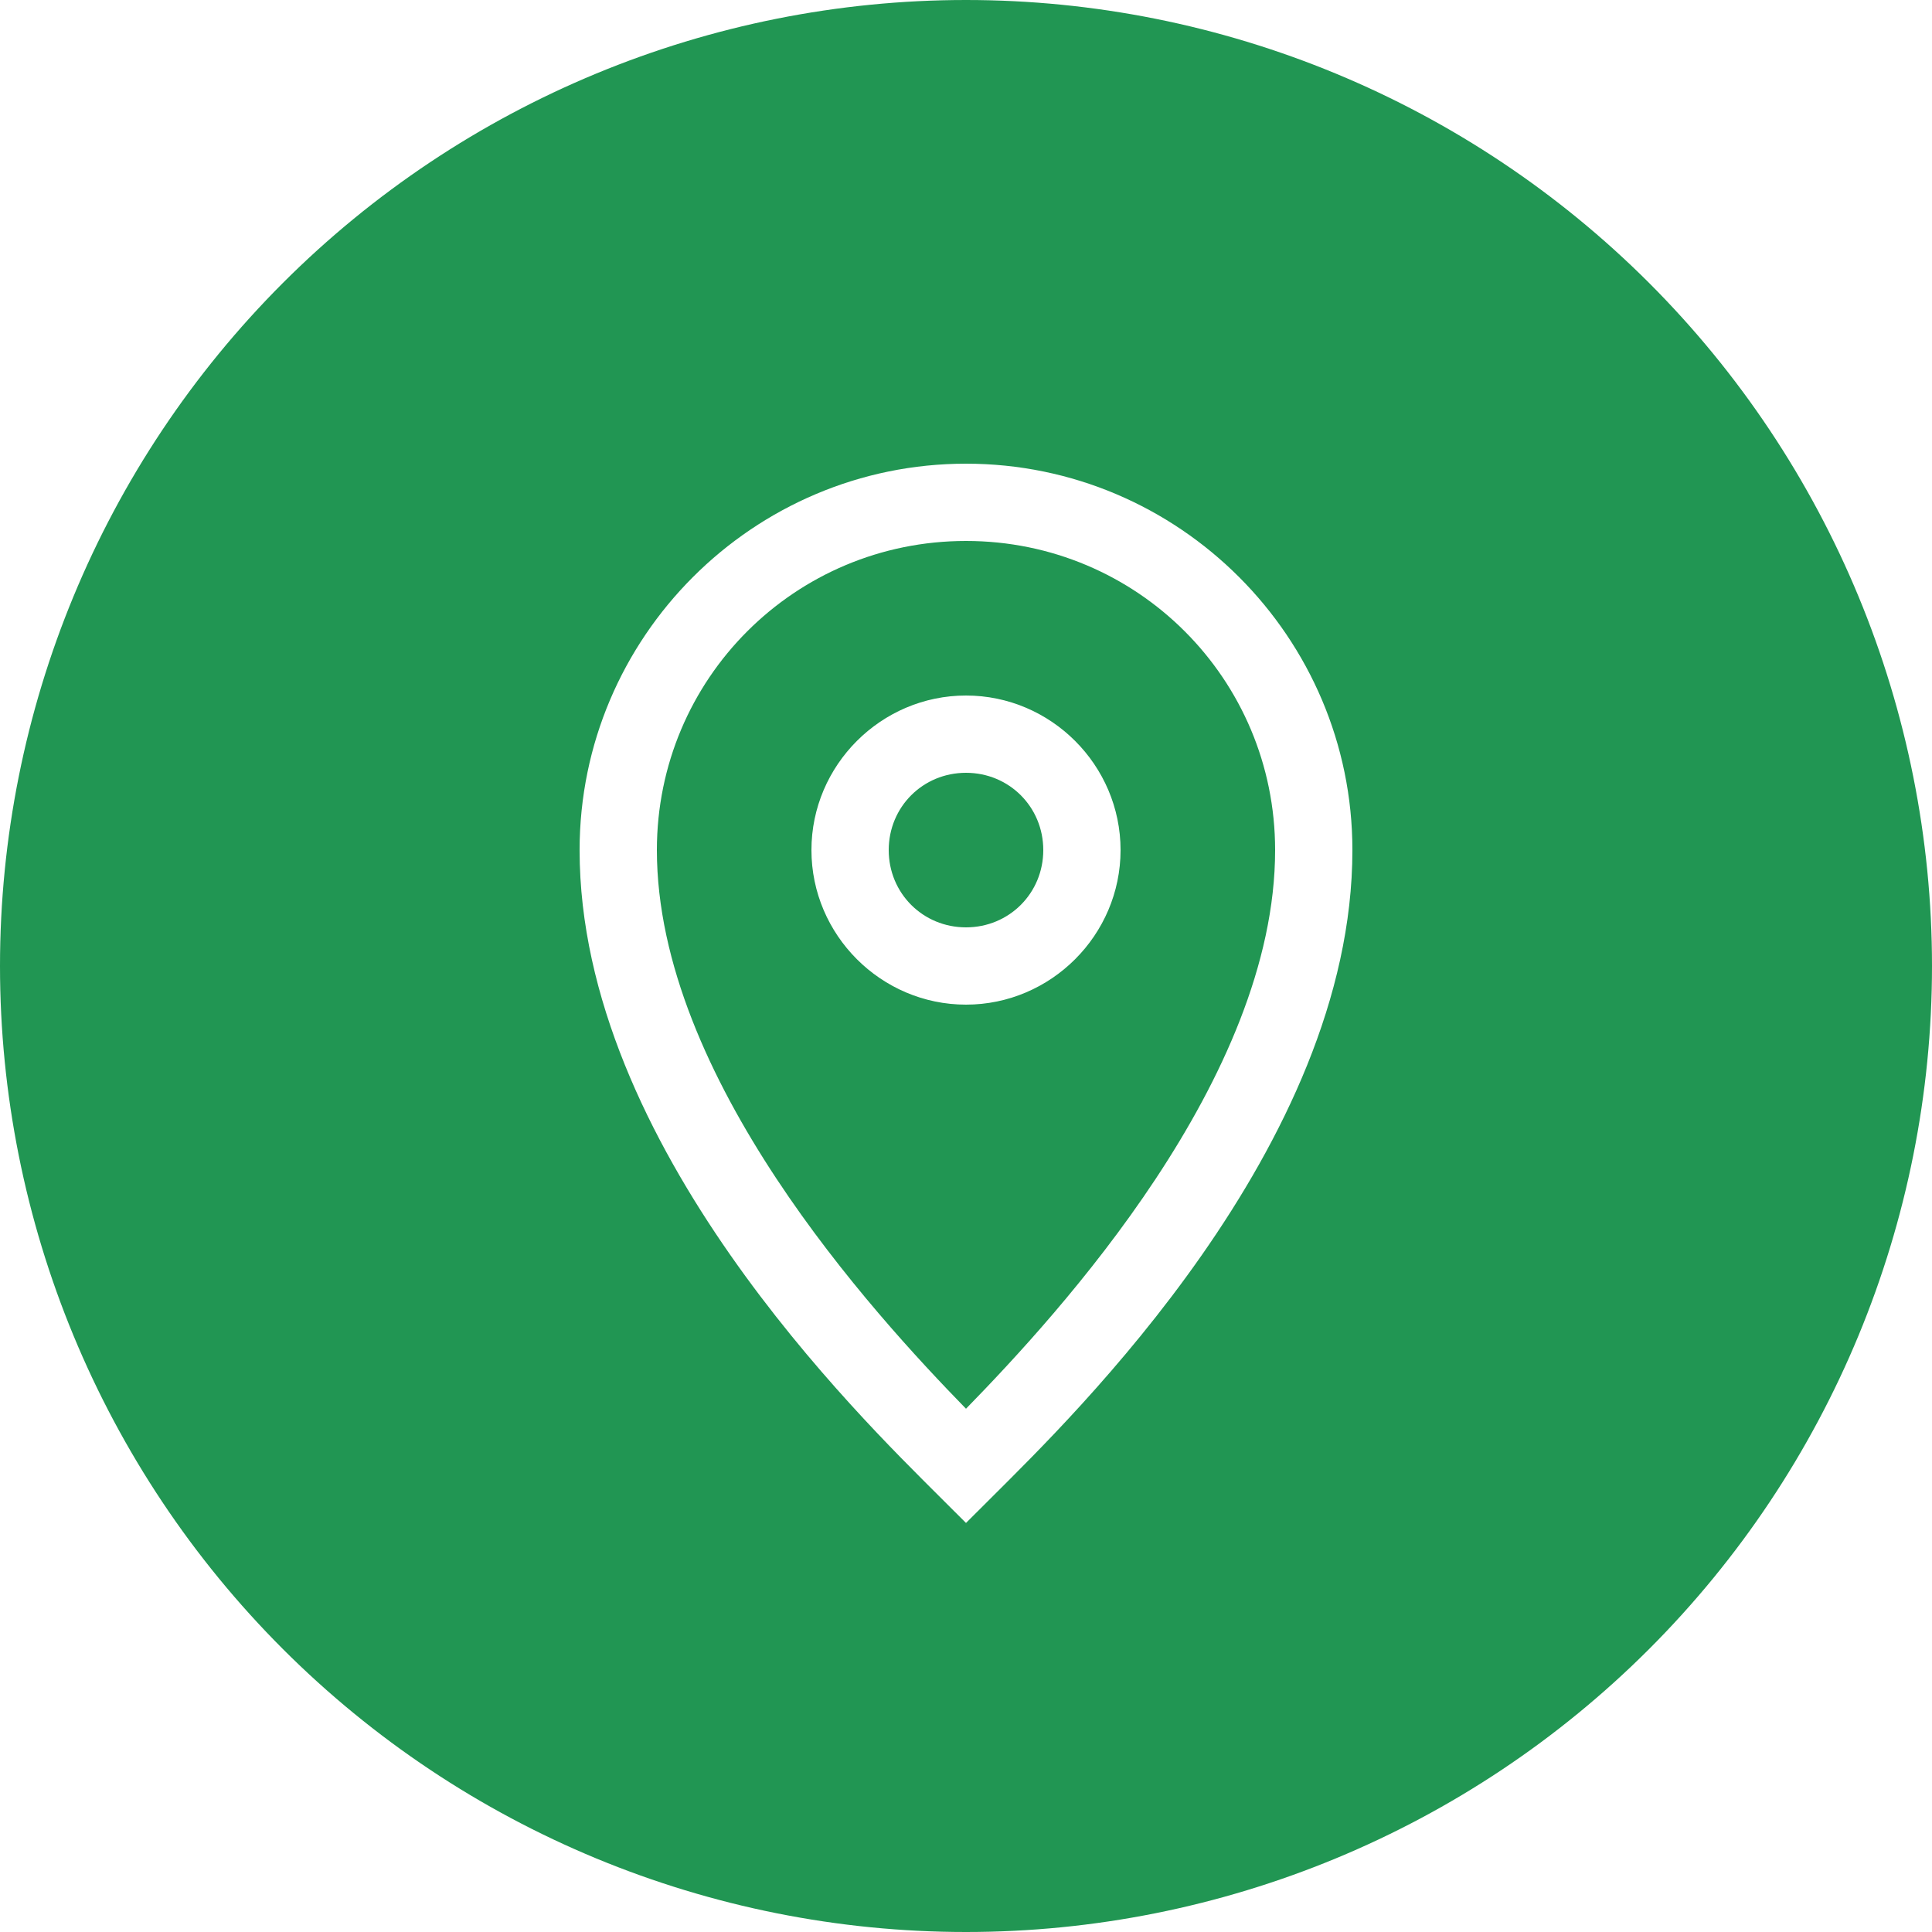
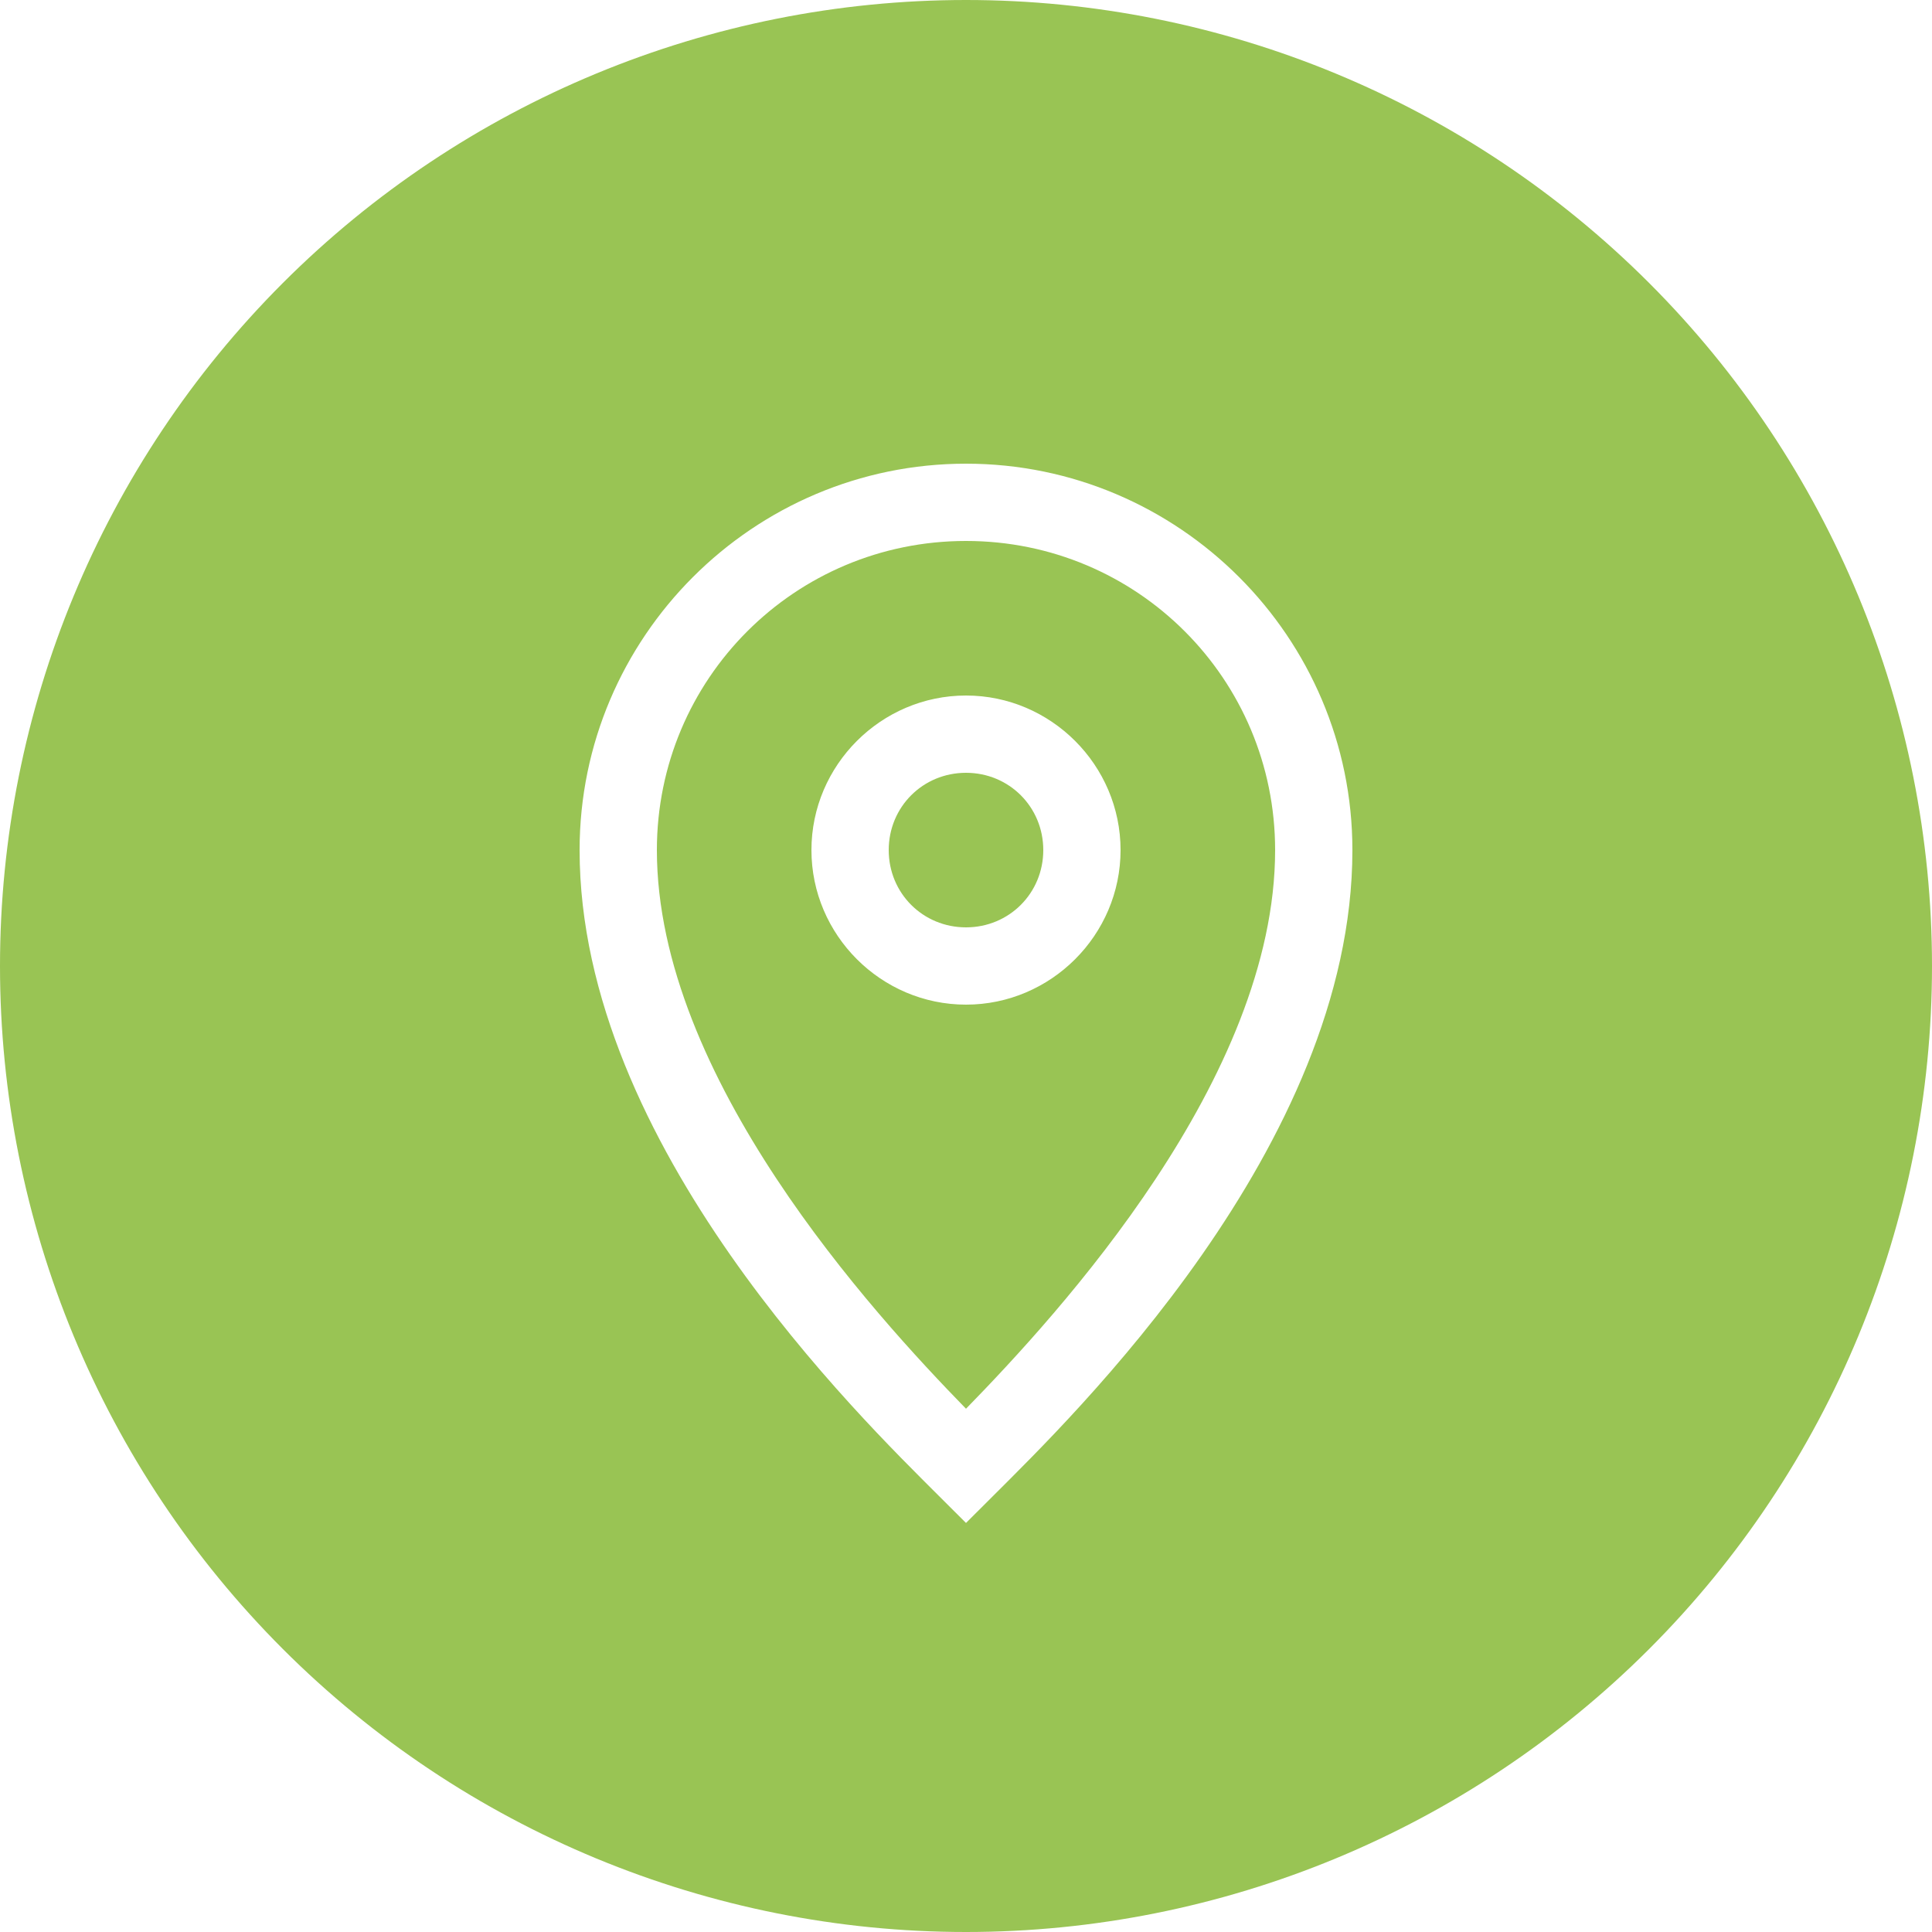
<svg xmlns="http://www.w3.org/2000/svg" xmlns:xlink="http://www.w3.org/1999/xlink" width="25" height="25" viewBox="0 0 25 25" version="1.1">
  <g id="Canvas" transform="translate(-4909 -2758)">
    <g id="noun_376938_cc">
      <g id="Group">
        <g id="Group">
          <g id="Group">
            <g id="Vector">
-               <use xlink:href="#path0_fill" transform="translate(4909 2758)" fill="#219653" />
+               <use xlink:href="#path0_fill" transform="translate(4909 2758)" fill="#99C454" />
            </g>
          </g>
        </g>
      </g>
    </g>
  </g>
  <defs>
    <path id="path0_fill" d="M 12.5 8.88178e-16C 9.185 1.77636e-15 6.005 1.317 3.661 3.661C 1.317 6.005 2.66454e-15 9.185 0 12.5C 3.55271e-15 15.815 1.317 18.995 3.661 21.339C 6.005 23.683 9.185 25 12.5 25C 15.815 25 18.995 23.683 21.339 21.339C 23.683 18.995 25 15.815 25 12.5C 25 9.185 23.683 6.005 21.339 3.661C 18.995 1.317 15.815 1.44329e-15 12.5 0L 12.5 8.88178e-16ZM 12.5 6C 15.255 6 17.5 8.245 17.5 11C 17.5 14.835 13.853 18.354 12.854 19.354L 12.5 19.707L 12.146 19.354C 11.145 18.352 7.5 14.825 7.5 11C 7.5 8.245 9.745 6 12.5 6ZM 12.5 7C 10.285 7 8.5 8.785 8.5 11C 8.5 13.938 11.292 16.99 12.5 18.229C 13.709 16.99 16.5 13.949 16.5 11C 16.5 8.785 14.715 7 12.5 7ZM 12.5 9C 13.599 9 14.5 9.901 14.5 11C 14.5 12.099 13.599 13 12.5 13C 11.401 13 10.5 12.099 10.5 11C 10.5 9.901 11.401 9 12.5 9ZM 12.5 10C 11.942 10 11.5 10.442 11.5 11C 11.5 11.558 11.942 12 12.5 12C 13.058 12 13.5 11.558 13.5 11C 13.5 10.442 13.058 10 12.5 10Z" />
  </defs>
</svg>
